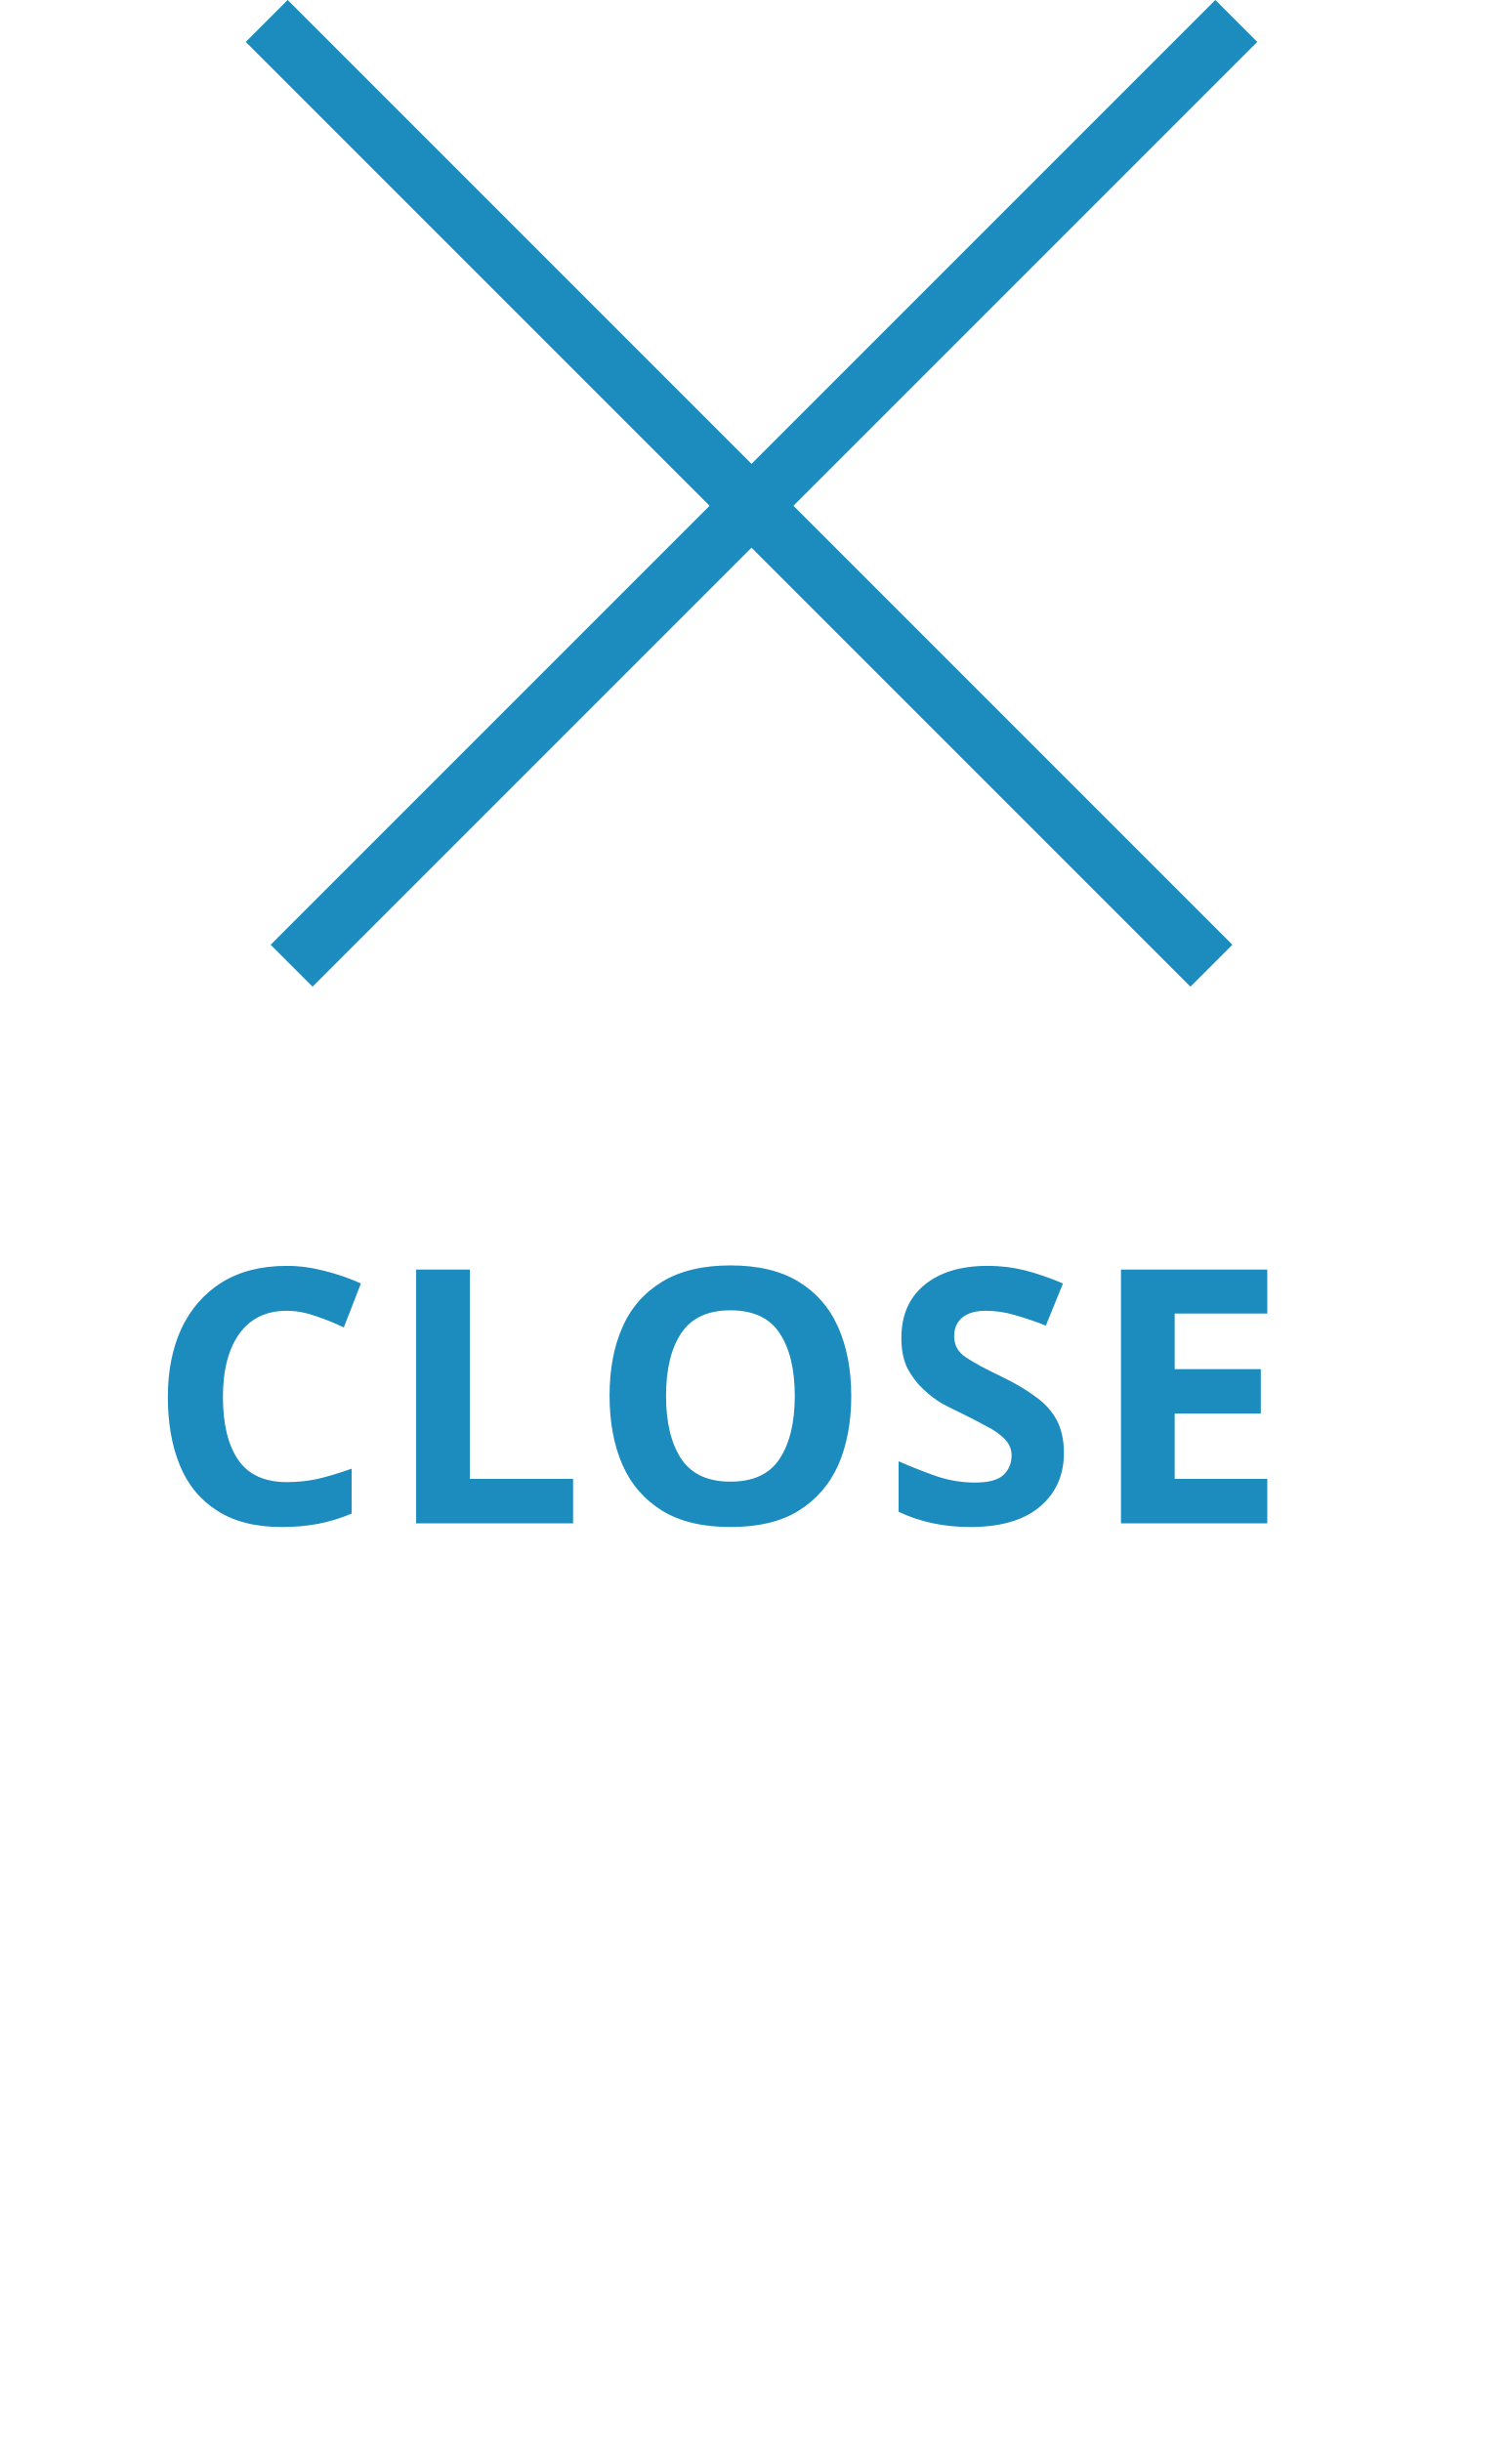
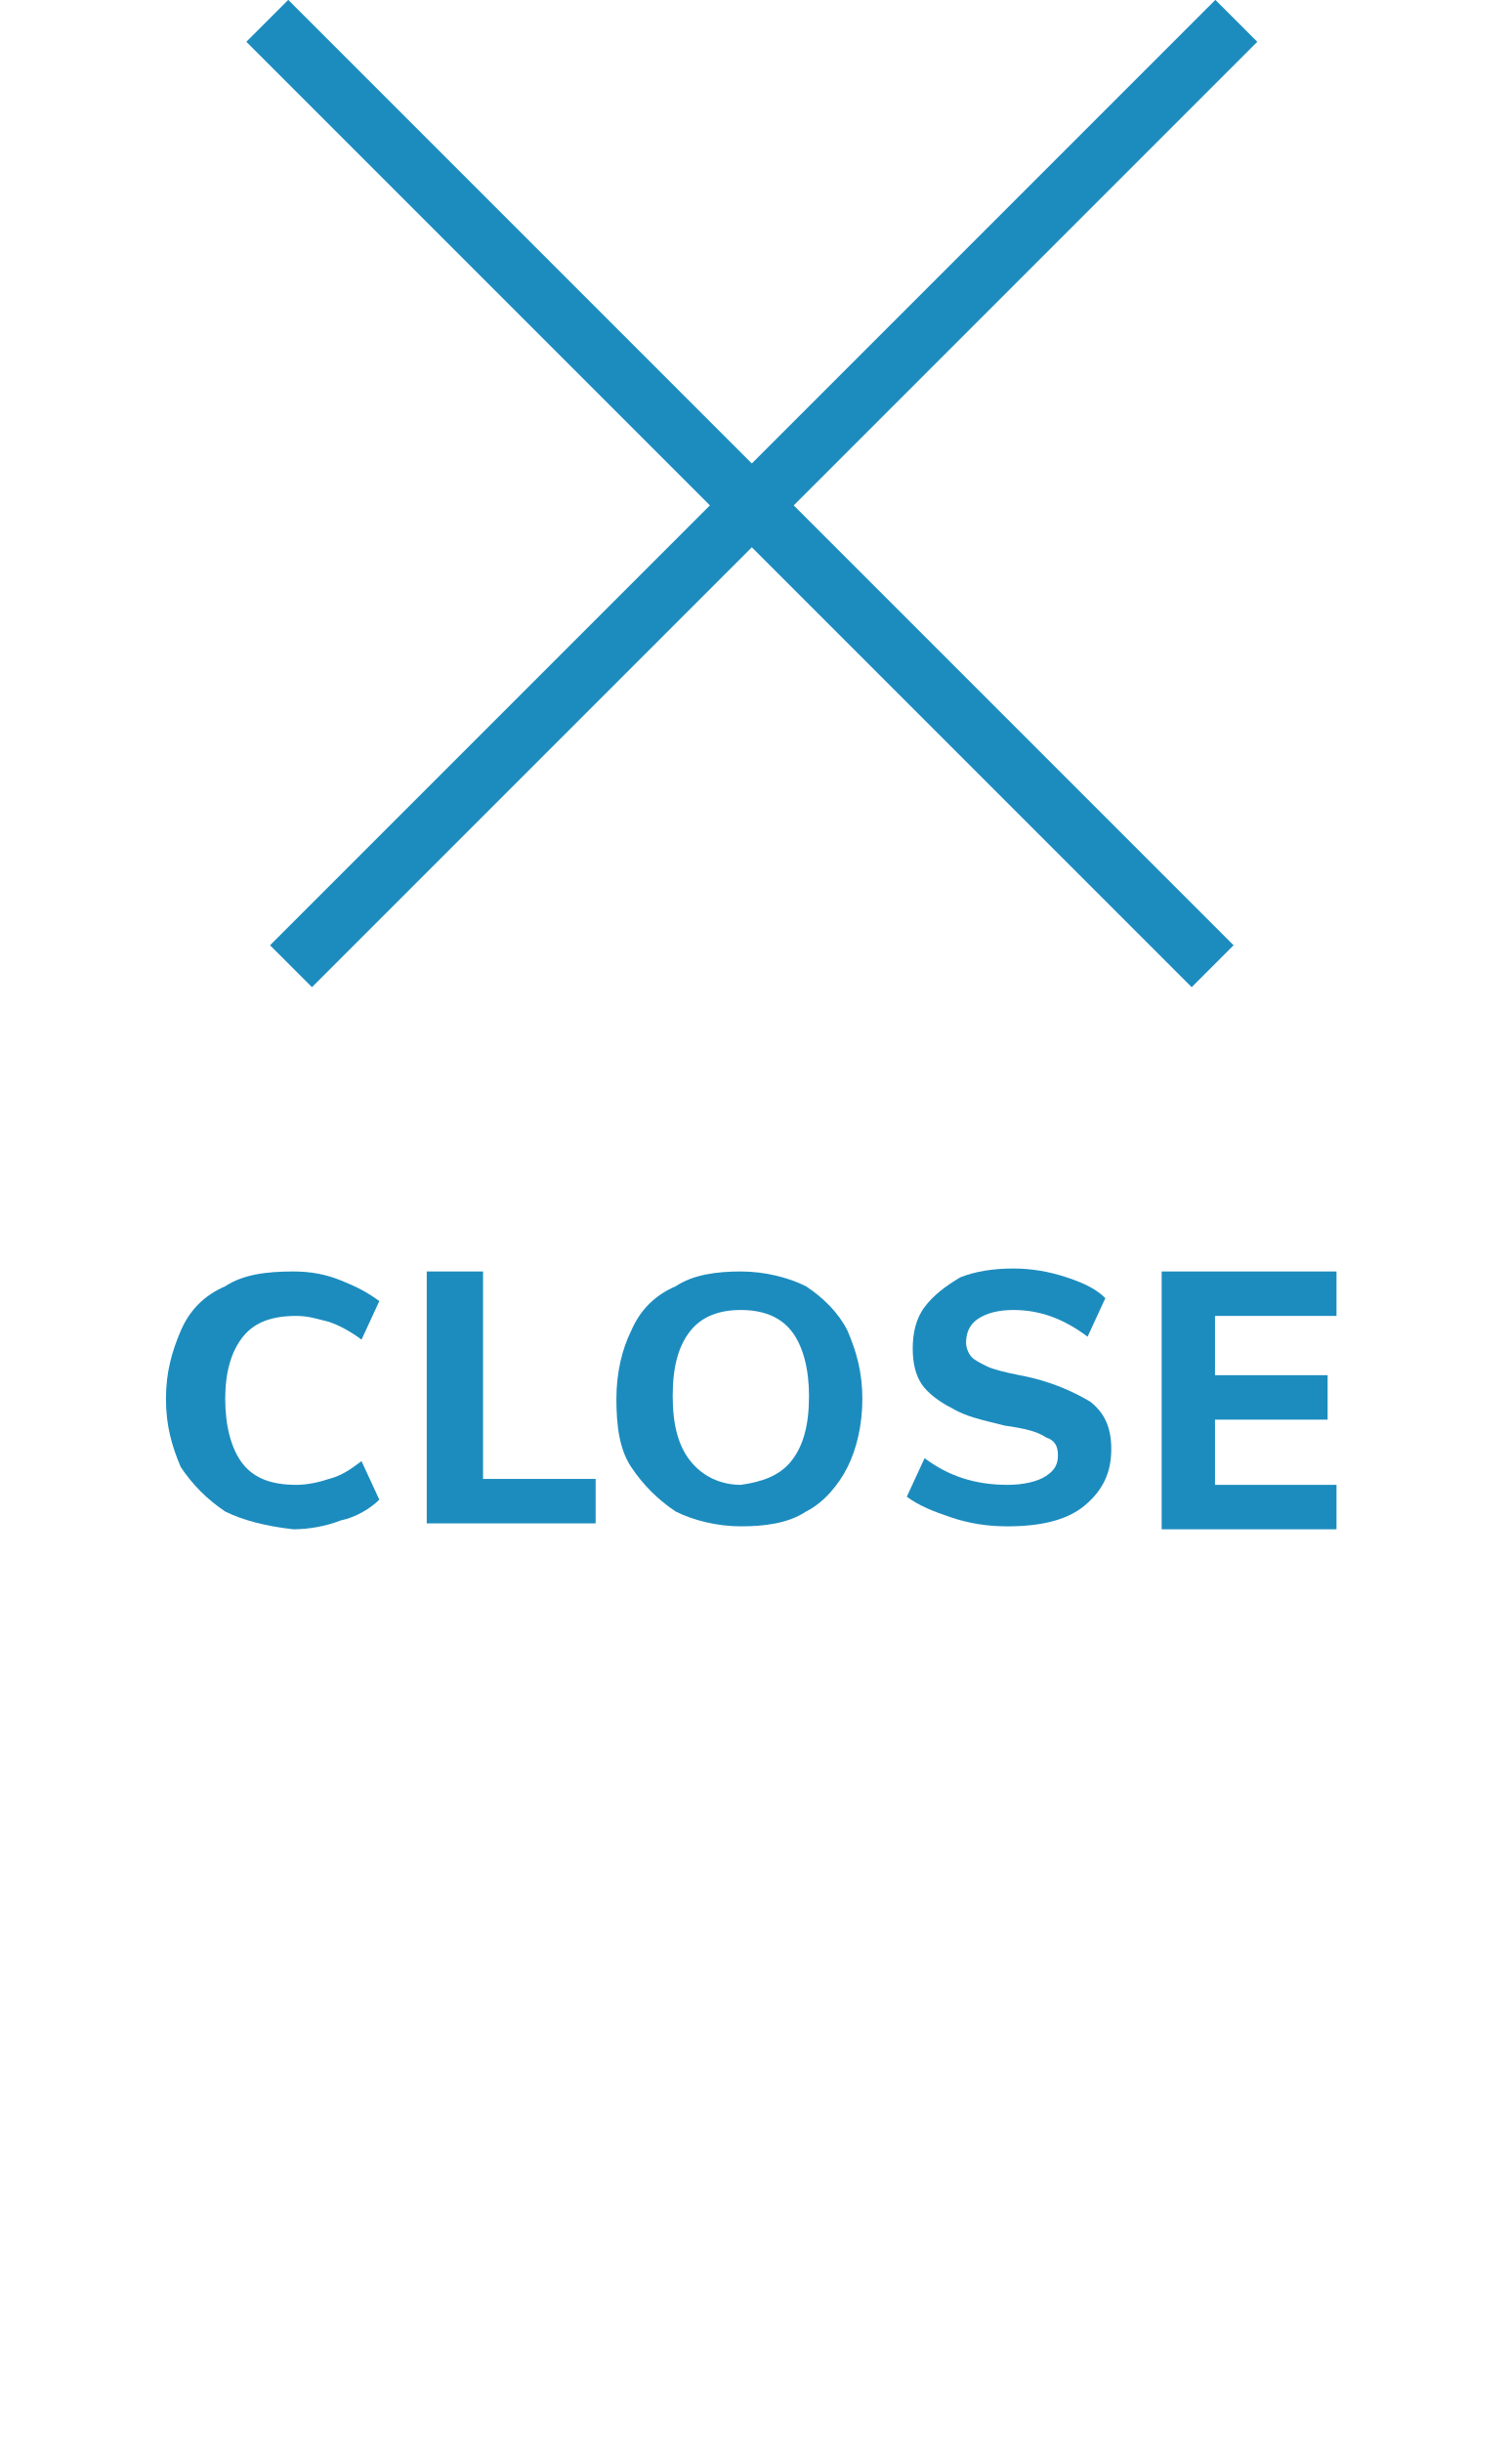
- <svg xmlns="http://www.w3.org/2000/svg" width="51" height="82.403" viewBox="0 0 51 82.403">
-   <g id="Group_4507" data-name="Group 4507" transform="translate(-1254 -548.597)">
-     <text id="CLOSE" transform="translate(1254 588)" fill="#1c8cbe" font-size="12" font-family="Muli-Black, Muli" font-weight="800" letter-spacing="0.03em">
-       <tspan x="4.962" y="12">CLOSE</tspan>
-     </text>
-     <g id="Group_4483" data-name="Group 4483" transform="translate(-15.28 -16)">
-       <line id="Line_273" data-name="Line 273" x2="31.88" y2="31.88" transform="translate(1278.281 565.304)" fill="none" stroke="#1c8cbe" stroke-width="2" />
-       <line id="Line_274" data-name="Line 274" y1="31.88" x2="31.88" transform="translate(1279.12 565.304)" fill="none" stroke="#1c8cbe" stroke-width="2" />
+ <svg xmlns="http://www.w3.org/2000/svg" version="1.1" id="Layer_1" x="0px" y="0px" viewBox="0 0 51 82.4" style="enable-background:new 0 0 51 82.4;" xml:space="preserve">
+   <style type="text/css">
+ 	.st0{enable-background:new    ;}
+ 	.st1{fill:#1C8CBE;}
+ 	.st2{fill:none;stroke:#1C8CBE;stroke-width:2;}
+ </style>
+   <g id="Group_4507" transform="translate(-1254 -548.597)">
+     <g class="st0">
+       <path class="st1" d="M1261.6,599.6c-0.6-0.4-1.1-0.9-1.5-1.5c-0.3-0.7-0.5-1.4-0.5-2.3c0-0.9,0.2-1.6,0.5-2.3    c0.3-0.7,0.8-1.2,1.5-1.5c0.6-0.4,1.4-0.5,2.3-0.5c0.6,0,1.1,0.1,1.6,0.3c0.5,0.2,0.9,0.4,1.3,0.7l-0.6,1.3    c-0.4-0.3-0.8-0.5-1.1-0.6c-0.4-0.1-0.7-0.2-1.1-0.2c-0.8,0-1.4,0.2-1.8,0.7c-0.4,0.5-0.6,1.2-0.6,2.1c0,0.9,0.2,1.7,0.6,2.2    c0.4,0.5,1,0.7,1.8,0.7c0.4,0,0.8-0.1,1.1-0.2c0.4-0.1,0.7-0.3,1.1-0.6l0.6,1.3c-0.3,0.3-0.8,0.6-1.3,0.7    c-0.5,0.2-1.1,0.3-1.6,0.3C1263,600.1,1262.2,599.9,1261.6,599.6z" />
+       <path class="st1" d="M1268.4,600v-8.5h1.9v7h3.8v1.5H1268.4z" />
+       <path class="st1" d="M1276.8,599.6c-0.6-0.4-1.1-0.9-1.5-1.5s-0.5-1.4-0.5-2.3s0.2-1.7,0.5-2.3c0.3-0.7,0.8-1.2,1.5-1.5    c0.6-0.4,1.4-0.5,2.2-0.5s1.6,0.2,2.2,0.5c0.6,0.4,1.1,0.9,1.4,1.5c0.3,0.7,0.5,1.4,0.5,2.3s-0.2,1.7-0.5,2.3s-0.8,1.2-1.4,1.5    c-0.6,0.4-1.4,0.5-2.2,0.5S1277.4,599.9,1276.8,599.6z M1280.7,597.9c0.4-0.5,0.6-1.2,0.6-2.2c0-0.9-0.2-1.7-0.6-2.2    c-0.4-0.5-1-0.7-1.7-0.7c-0.7,0-1.3,0.2-1.7,0.7c-0.4,0.5-0.6,1.2-0.6,2.2c0,1,0.2,1.7,0.6,2.2c0.4,0.5,1,0.8,1.7,0.8    C1279.7,598.6,1280.3,598.4,1280.7,597.9z" />
+       <path class="st1" d="M1286.1,599.8c-0.6-0.2-1.1-0.4-1.5-0.7l0.6-1.3c0.8,0.6,1.7,0.9,2.8,0.9c0.5,0,1-0.1,1.3-0.3    c0.3-0.2,0.4-0.4,0.4-0.7c0-0.3-0.1-0.5-0.4-0.6c-0.3-0.2-0.7-0.3-1.4-0.4c-0.8-0.2-1.3-0.3-1.8-0.6c-0.4-0.2-0.8-0.5-1-0.8    s-0.3-0.7-0.3-1.2c0-0.5,0.1-1,0.4-1.4c0.3-0.4,0.7-0.7,1.2-1c0.5-0.2,1.1-0.3,1.8-0.3c0.6,0,1.2,0.1,1.8,0.3s1,0.4,1.3,0.7    l-0.6,1.3c-0.8-0.6-1.6-0.9-2.5-0.9c-0.5,0-0.9,0.1-1.2,0.3c-0.3,0.2-0.4,0.5-0.4,0.8c0,0.2,0.1,0.4,0.2,0.5    c0.1,0.1,0.3,0.2,0.5,0.3s0.6,0.2,1.1,0.3c1.1,0.2,1.9,0.6,2.4,0.9c0.5,0.4,0.7,0.9,0.7,1.6c0,0.8-0.3,1.4-0.9,1.9    s-1.5,0.7-2.6,0.7C1287.3,600.1,1286.7,600,1286.1,599.8z" />
+       <path class="st1" d="M1293.2,600v-8.5h5.9v1.5h-4.1v2h3.8v1.5h-3.8v2.2h4.1v1.5H1293.2z" />
+     </g>
+     <g id="Group_4483" transform="translate(-15.28 -16)">
+       <line id="Line_273" class="st2" x1="1278.3" y1="565.3" x2="1310.2" y2="597.2" />
+       <line id="Line_274" class="st2" x1="1279.1" y1="597.2" x2="1311" y2="565.3" />
    </g>
  </g>
</svg>
